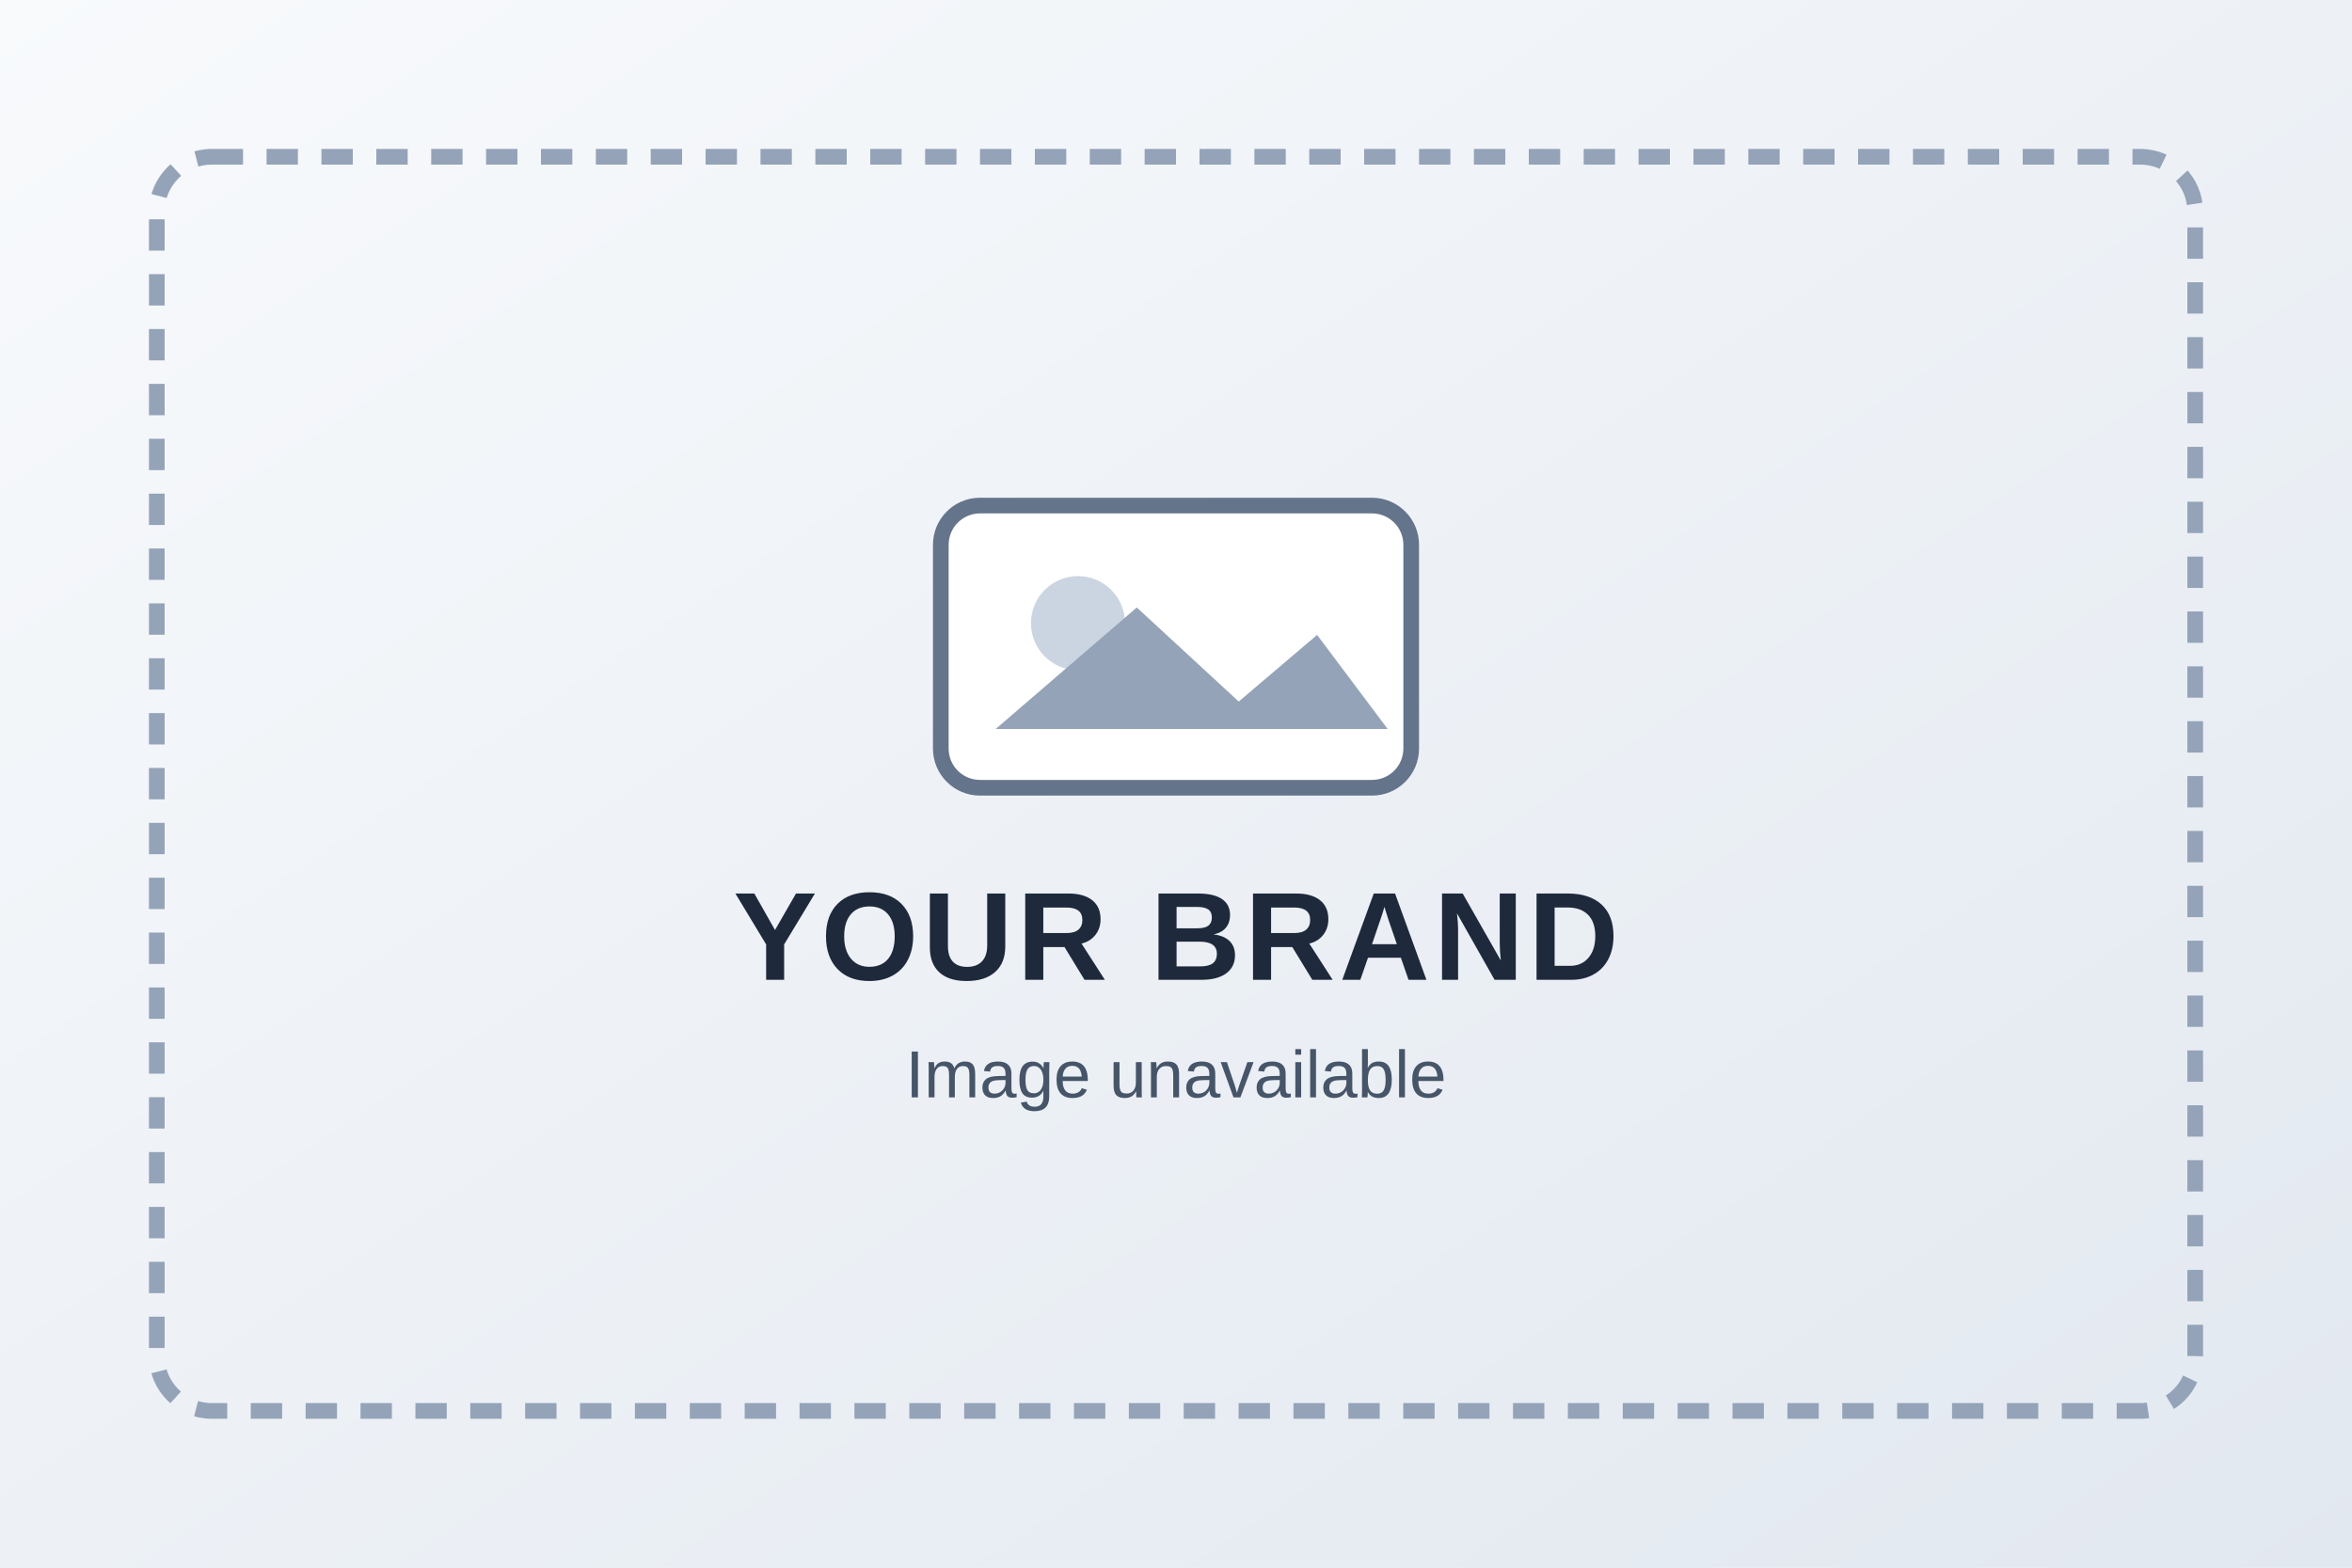
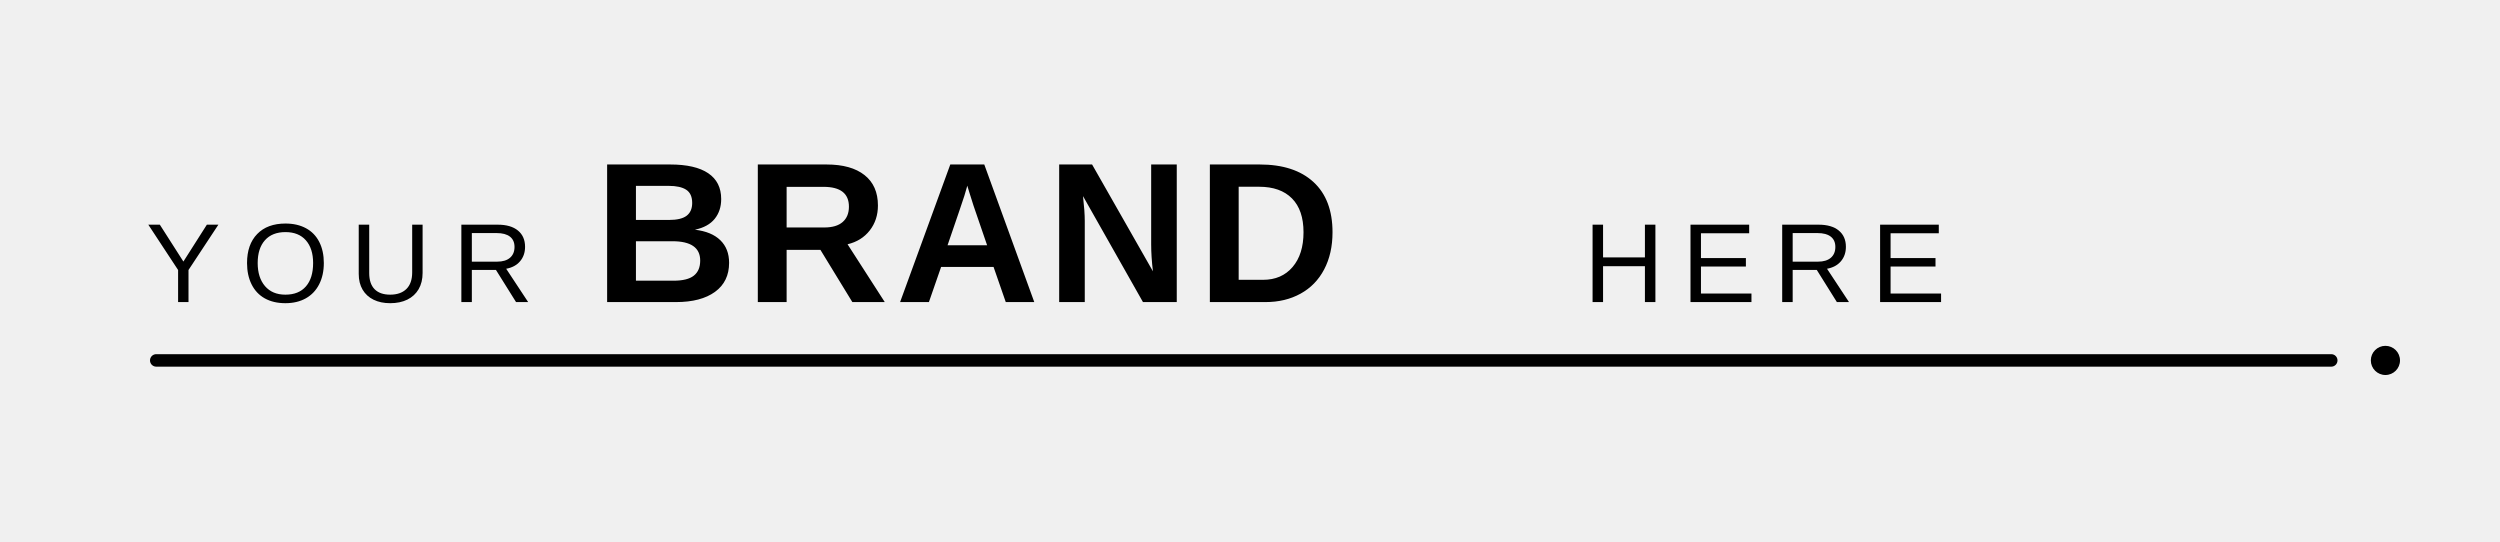
- <svg xmlns="http://www.w3.org/2000/svg" width="1200" height="800" viewBox="0 0 1200 800" role="img" aria-labelledby="title desc">
-   <defs>
-     <linearGradient id="bg" x1="0" y1="0" x2="1" y2="1">
-       <stop offset="0%" stop-color="#f8fafc" />
-       <stop offset="100%" stop-color="#e2e8f0" />
-     </linearGradient>
-   </defs>
-   <rect width="1200" height="800" fill="url(#bg)" />
-   <rect x="80" y="80" width="1040" height="640" rx="28" fill="none" stroke="#94a3b8" stroke-width="8" stroke-dasharray="16 12" />
-   <g transform="translate(600 330)">
-     <rect x="-120" y="-72" width="240" height="144" rx="20" fill="#ffffff" stroke="#64748b" stroke-width="8" />
-     <circle cx="-50" cy="-12" r="24" fill="#cbd5e1" />
-     <path d="M -92 42 L -20 -20 L 32 28 L 72 -6 L 108 42 Z" fill="#94a3b8" />
+ <svg xmlns="http://www.w3.org/2000/svg" width="1200" height="260" viewBox="0 0 1200 260" role="img" aria-label="Your Brand Here">
+   <g fill="#000">
+     <text x="70" y="145" font-family="Inter Tight, Arial, sans-serif" font-size="54" font-weight="300" letter-spacing="10">YOUR</text>
+     <text x="285" y="145" font-family="Inter Tight, Arial, sans-serif" font-size="96" font-weight="800" letter-spacing="3">BRAND</text>
+     <text x="760" y="145" font-family="Inter Tight, Arial, sans-serif" font-size="54" font-weight="300" letter-spacing="8">HERE</text>
+     <rect x="72" y="170" width="1050" height="6" rx="3" />
+     <circle cx="1145" cy="173" r="7" />
  </g>
-   <text x="600" y="500" text-anchor="middle" font-family="Segoe UI, Arial, sans-serif" font-size="64" font-weight="700" fill="#1e293b" letter-spacing="2">YOUR BRAND</text>
-   <text x="600" y="560" text-anchor="middle" font-family="Segoe UI, Arial, sans-serif" font-size="34" fill="#475569">Image unavailable</text>
</svg>
